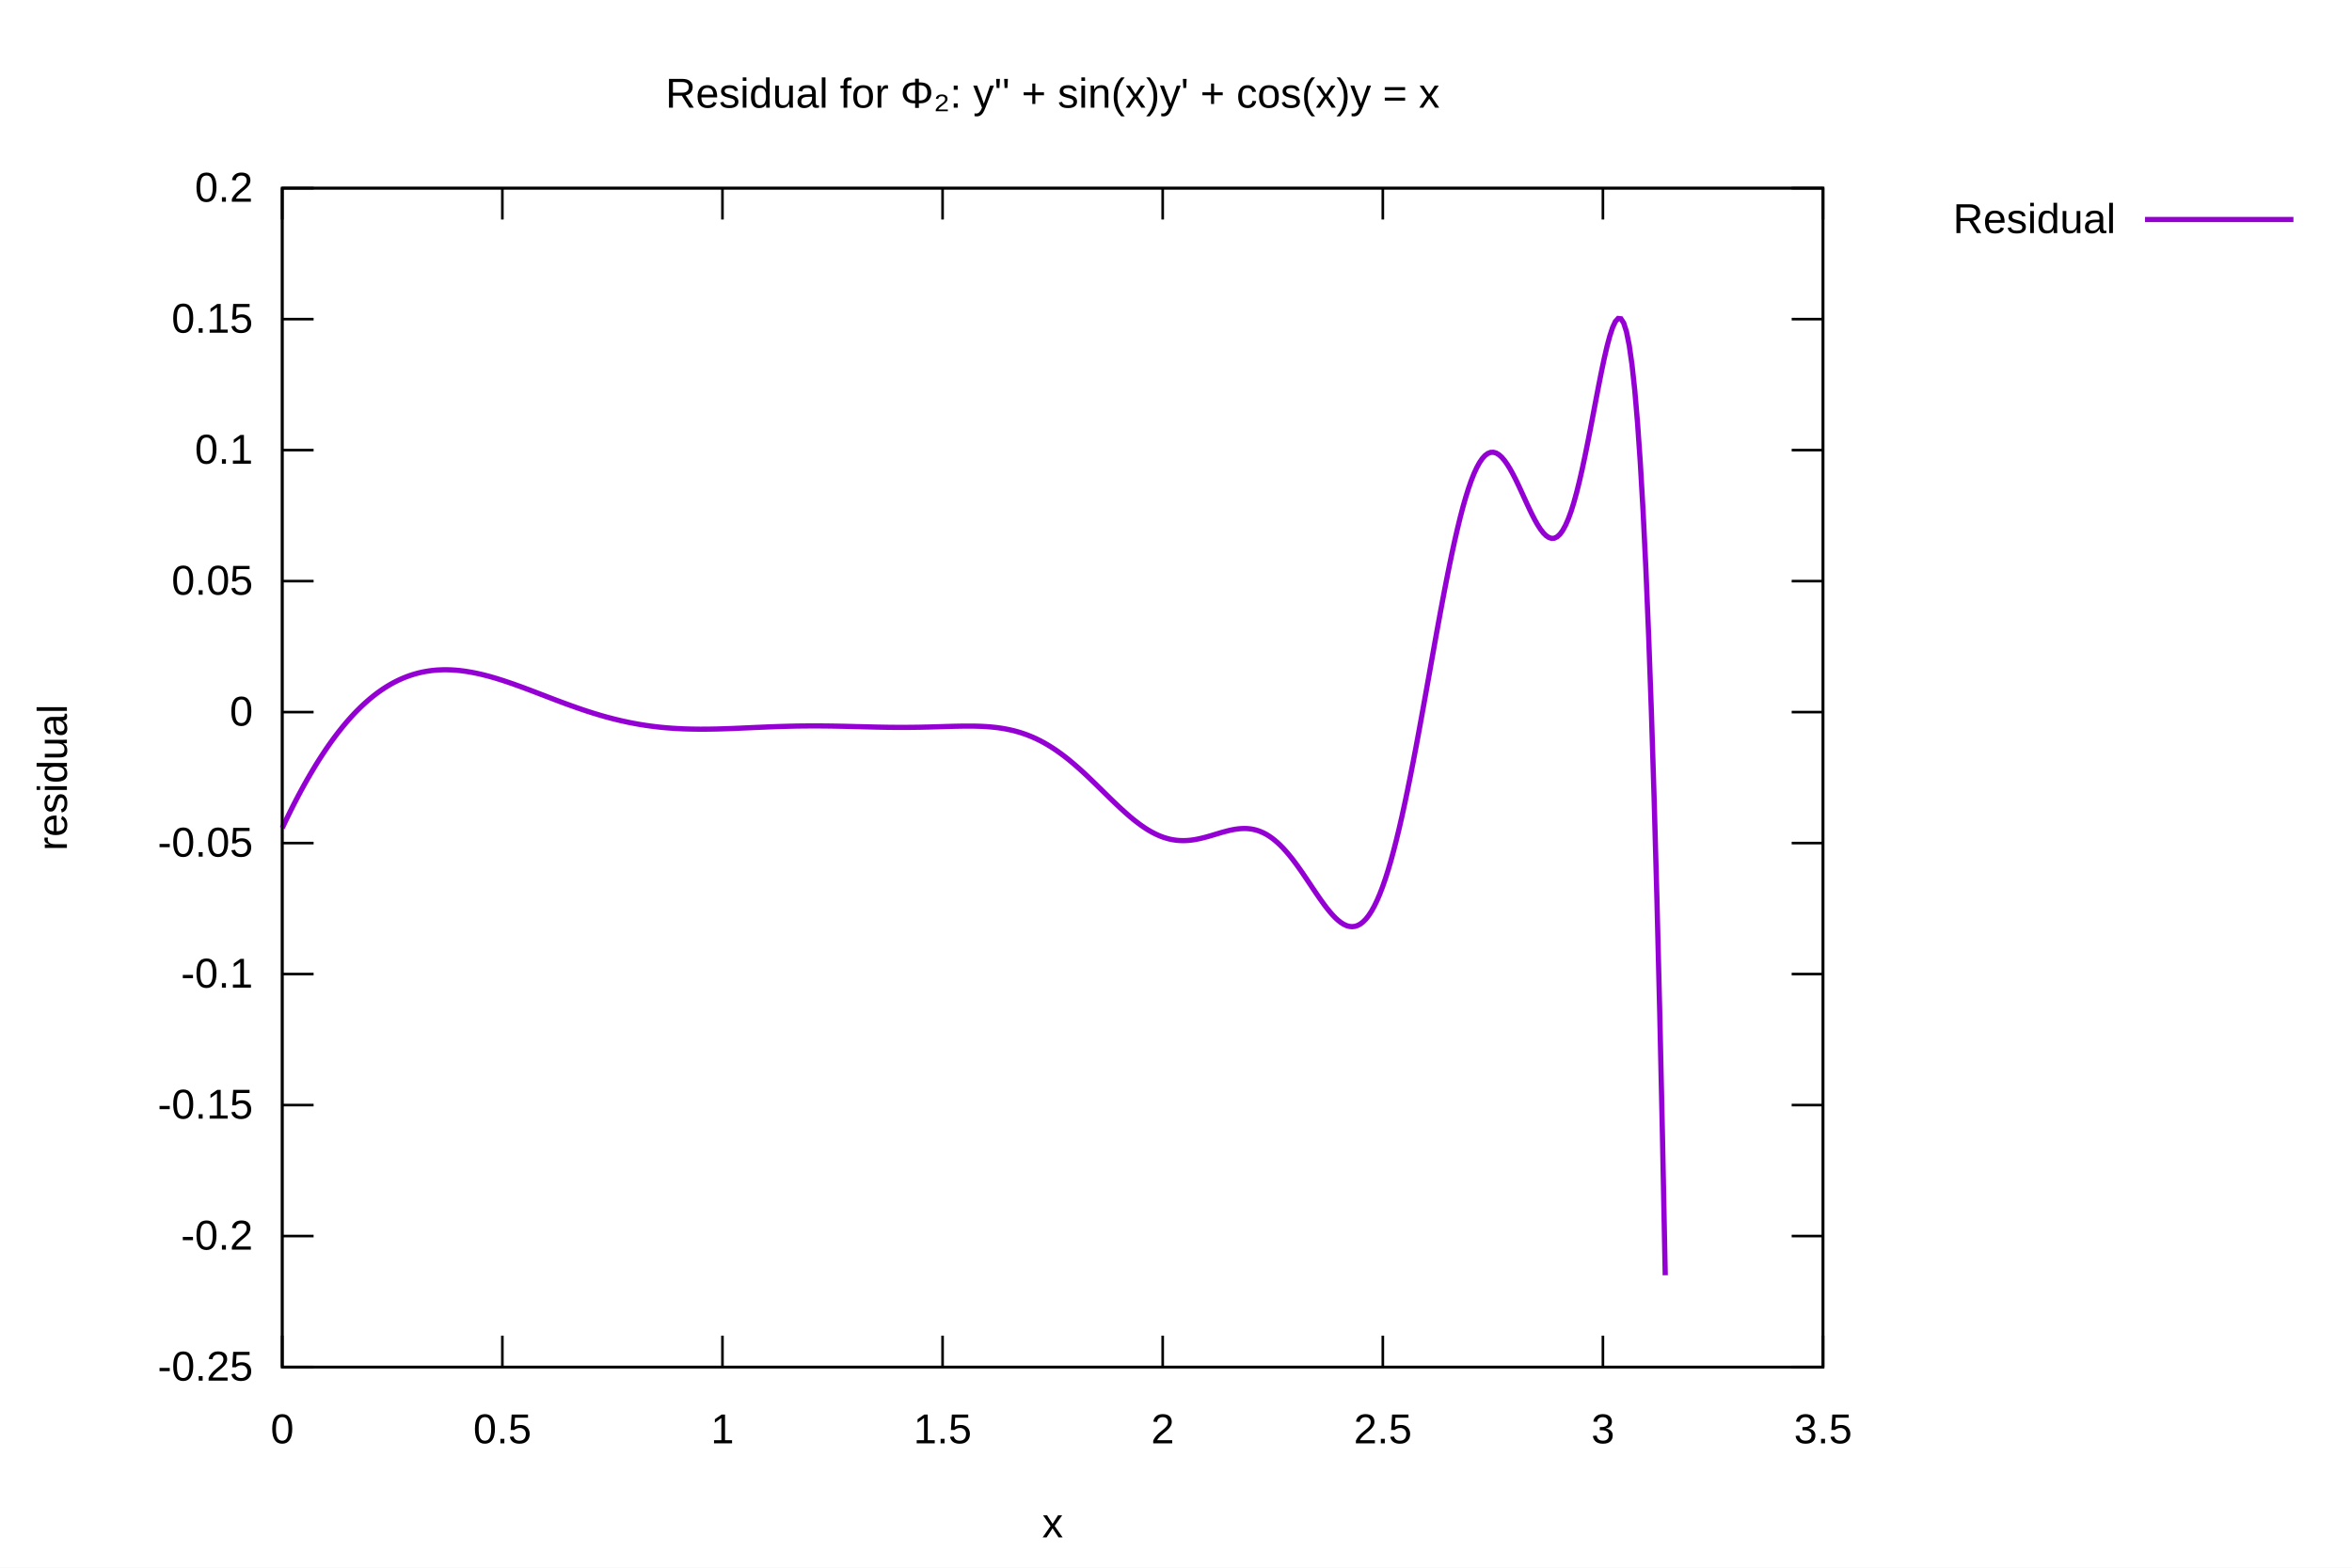
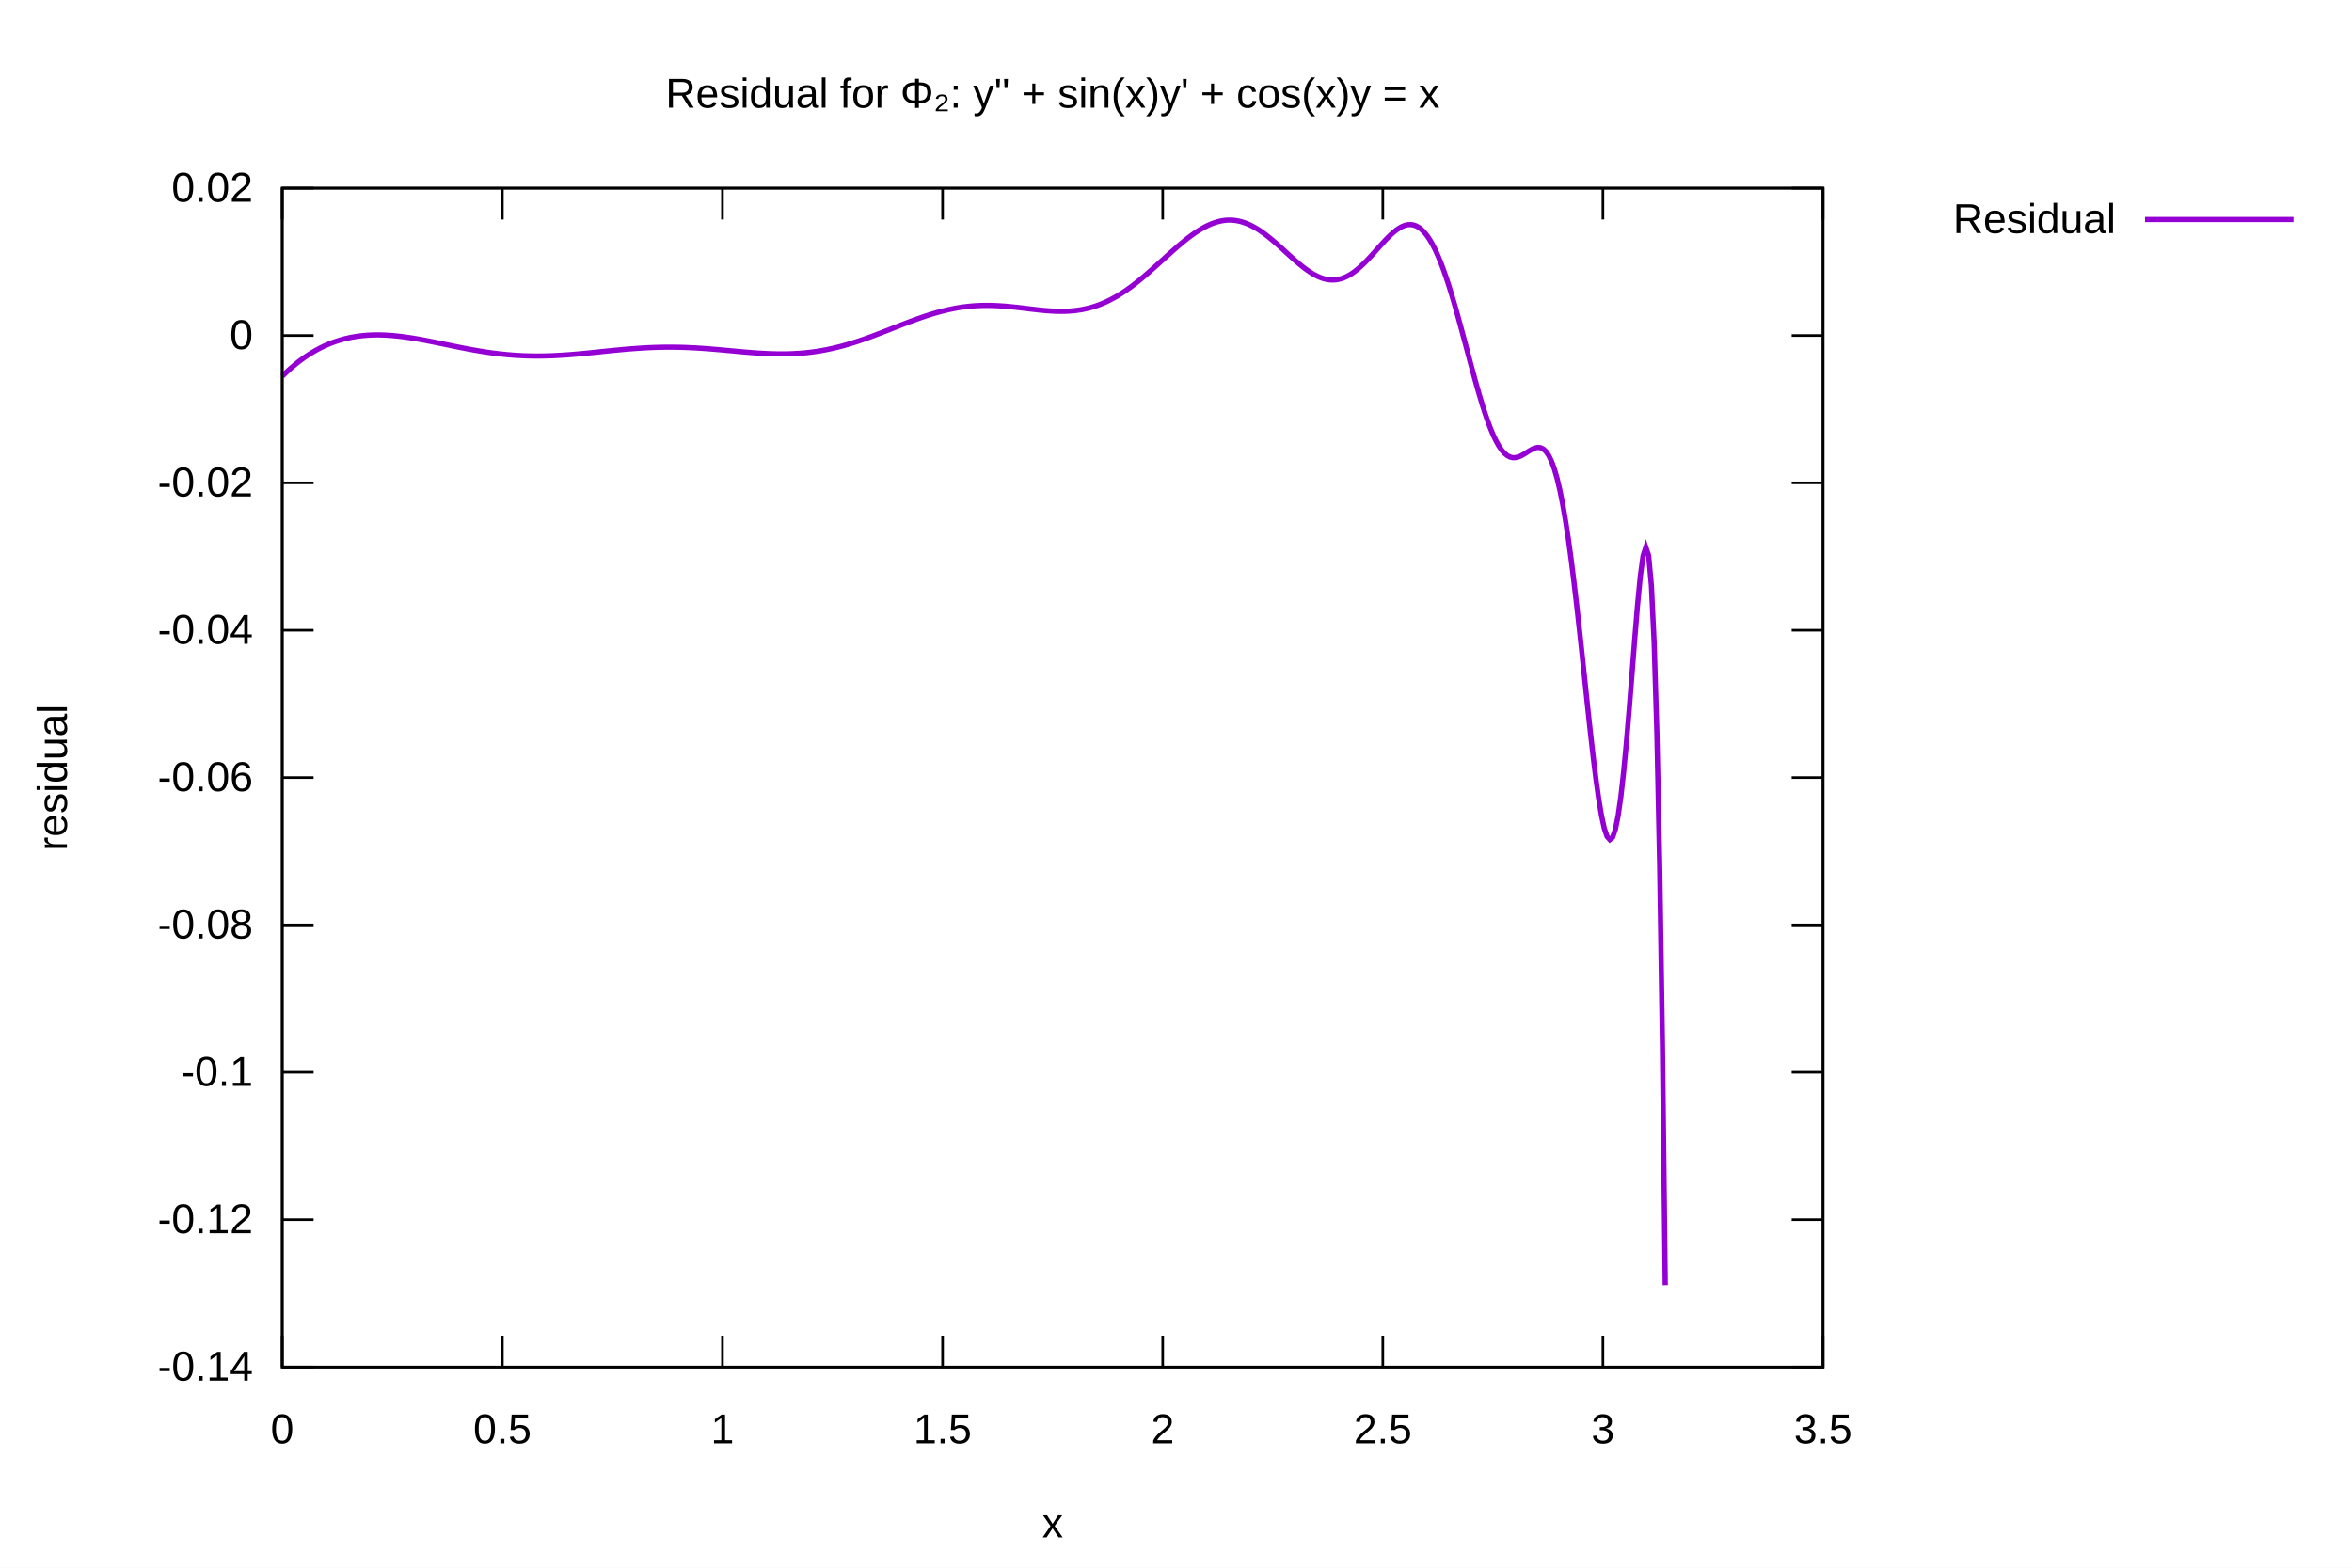
<svg xmlns="http://www.w3.org/2000/svg" xmlns:xlink="http://www.w3.org/1999/xlink" width="900" height="600" viewBox="0 0 900 600">
  <g id="gnuplot_canvas">
    <rect x="0" y="0" width="900" height="600" fill="#ffffff" />
    <defs>
      <circle id="gpDot" r="0.5" stroke-width="0.5" stroke="currentColor" />
      <path id="gpPt0" stroke-width="0.167" stroke="currentColor" d="M-1,0 h2 M0,-1 v2" />
      <path id="gpPt1" stroke-width="0.167" stroke="currentColor" d="M-1,-1 L1,1 M1,-1 L-1,1" />
      <path id="gpPt2" stroke-width="0.167" stroke="currentColor" d="M-1,0 L1,0 M0,-1 L0,1 M-1,-1 L1,1 M-1,1 L1,-1" />
      <rect id="gpPt3" stroke-width="0.167" stroke="currentColor" x="-1" y="-1" width="2" height="2" />
      <rect id="gpPt4" stroke-width="0.167" stroke="currentColor" fill="currentColor" x="-1" y="-1" width="2" height="2" />
      <circle id="gpPt5" stroke-width="0.167" stroke="currentColor" cx="0" cy="0" r="1" />
      <use xlink:href="#gpPt5" id="gpPt6" fill="currentColor" stroke="none" />
      <path id="gpPt7" stroke-width="0.167" stroke="currentColor" d="M0,-1.33 L-1.33,0.67 L1.33,0.67 z" />
      <use xlink:href="#gpPt7" id="gpPt8" fill="currentColor" stroke="none" />
      <use xlink:href="#gpPt7" id="gpPt9" stroke="currentColor" transform="rotate(180)" />
      <use xlink:href="#gpPt9" id="gpPt10" fill="currentColor" stroke="none" />
      <use xlink:href="#gpPt3" id="gpPt11" stroke="currentColor" transform="rotate(45)" />
      <use xlink:href="#gpPt11" id="gpPt12" fill="currentColor" stroke="none" />
      <path id="gpPt13" stroke-width="0.167" stroke="currentColor" d="M0,1.330 L1.265,0.411 L0.782,-1.067 L-0.782,-1.076 L-1.265,0.411 z" />
      <use xlink:href="#gpPt13" id="gpPt14" fill="currentColor" stroke="none" />
      <filter id="textbox" filterUnits="objectBoundingBox" x="0" y="0" height="1" width="1">
        <feFlood flood-color="#FFFFFF" flood-opacity="1" result="bgnd" />
        <feComposite in="SourceGraphic" in2="bgnd" operator="atop" />
      </filter>
      <filter id="greybox" filterUnits="objectBoundingBox" x="0" y="0" height="1" width="1">
        <feFlood flood-color="lightgrey" flood-opacity="1" result="grey" />
        <feComposite in="SourceGraphic" in2="grey" operator="atop" />
      </filter>
    </defs>
    <g fill="none" color="#FFFFFF" stroke="currentColor" stroke-width="1.00" stroke-linecap="butt" stroke-linejoin="miter">
</g>
    <g fill="none" color="black" stroke="currentColor" stroke-width="1.00" stroke-linecap="butt" stroke-linejoin="miter">
      <path stroke="black" d="M108.00,523.20 L120.00,523.20 M697.59,523.20 L685.59,523.20  " />
      <g transform="translate(96.80,528.40)" stroke="none" fill="black" font-family="Arial" font-size="16.00" text-anchor="end">
        <text>
-           <tspan font-family="Arial">-0.25</tspan>
-         </text>
-       </g>
-     </g>
-     <g fill="none" color="black" stroke="currentColor" stroke-width="1.00" stroke-linecap="butt" stroke-linejoin="miter">
-       <path stroke="black" d="M108.00,473.07 L120.00,473.07 M697.59,473.07 L685.59,473.07  " />
-       <g transform="translate(96.80,478.27)" stroke="none" fill="black" font-family="Arial" font-size="16.00" text-anchor="end">
-         <text>
-           <tspan font-family="Arial">-0.2</tspan>
-         </text>
-       </g>
-     </g>
-     <g fill="none" color="black" stroke="currentColor" stroke-width="1.00" stroke-linecap="butt" stroke-linejoin="miter">
-       <path stroke="black" d="M108.00,422.94 L120.00,422.94 M697.59,422.94 L685.59,422.94  " />
-       <g transform="translate(96.80,428.14)" stroke="none" fill="black" font-family="Arial" font-size="16.00" text-anchor="end">
-         <text>
-           <tspan font-family="Arial">-0.15</tspan>
-         </text>
-       </g>
-     </g>
-     <g fill="none" color="black" stroke="currentColor" stroke-width="1.00" stroke-linecap="butt" stroke-linejoin="miter">
-       <path stroke="black" d="M108.00,372.80 L120.00,372.80 M697.59,372.80 L685.59,372.80  " />
-       <g transform="translate(96.80,378.00)" stroke="none" fill="black" font-family="Arial" font-size="16.00" text-anchor="end">
+           <tspan font-family="Arial">-0.14</tspan>
+         </text>
+       </g>
+     </g>
+     <g fill="none" color="black" stroke="currentColor" stroke-width="1.00" stroke-linecap="butt" stroke-linejoin="miter">
+       <path stroke="black" d="M108.00,466.80 L120.00,466.80 M697.59,466.80 L685.59,466.80  " />
+       <g transform="translate(96.80,472.00)" stroke="none" fill="black" font-family="Arial" font-size="16.00" text-anchor="end">
+         <text>
+           <tspan font-family="Arial">-0.12</tspan>
+         </text>
+       </g>
+     </g>
+     <g fill="none" color="black" stroke="currentColor" stroke-width="1.00" stroke-linecap="butt" stroke-linejoin="miter">
+       <path stroke="black" d="M108.00,410.40 L120.00,410.40 M697.59,410.40 L685.59,410.40  " />
+       <g transform="translate(96.80,415.60)" stroke="none" fill="black" font-family="Arial" font-size="16.00" text-anchor="end">
        <text>
          <tspan font-family="Arial">-0.1</tspan>
        </text>
      </g>
    </g>
    <g fill="none" color="black" stroke="currentColor" stroke-width="1.00" stroke-linecap="butt" stroke-linejoin="miter">
-       <path stroke="black" d="M108.00,322.67 L120.00,322.67 M697.59,322.67 L685.59,322.67  " />
-       <g transform="translate(96.80,327.87)" stroke="none" fill="black" font-family="Arial" font-size="16.00" text-anchor="end">
-         <text>
-           <tspan font-family="Arial">-0.05</tspan>
-         </text>
-       </g>
-     </g>
-     <g fill="none" color="black" stroke="currentColor" stroke-width="1.00" stroke-linecap="butt" stroke-linejoin="miter">
-       <path stroke="black" d="M108.00,272.54 L120.00,272.54 M697.59,272.54 L685.59,272.54  " />
-       <g transform="translate(96.80,277.74)" stroke="none" fill="black" font-family="Arial" font-size="16.00" text-anchor="end">
+       <path stroke="black" d="M108.00,354.00 L120.00,354.00 M697.59,354.00 L685.59,354.00  " />
+       <g transform="translate(96.80,359.20)" stroke="none" fill="black" font-family="Arial" font-size="16.00" text-anchor="end">
+         <text>
+           <tspan font-family="Arial">-0.08</tspan>
+         </text>
+       </g>
+     </g>
+     <g fill="none" color="black" stroke="currentColor" stroke-width="1.00" stroke-linecap="butt" stroke-linejoin="miter">
+       <path stroke="black" d="M108.00,297.60 L120.00,297.60 M697.59,297.60 L685.59,297.60  " />
+       <g transform="translate(96.80,302.80)" stroke="none" fill="black" font-family="Arial" font-size="16.00" text-anchor="end">
+         <text>
+           <tspan font-family="Arial">-0.06</tspan>
+         </text>
+       </g>
+     </g>
+     <g fill="none" color="black" stroke="currentColor" stroke-width="1.00" stroke-linecap="butt" stroke-linejoin="miter">
+       <path stroke="black" d="M108.00,241.21 L120.00,241.21 M697.59,241.21 L685.59,241.21  " />
+       <g transform="translate(96.80,246.41)" stroke="none" fill="black" font-family="Arial" font-size="16.00" text-anchor="end">
+         <text>
+           <tspan font-family="Arial">-0.04</tspan>
+         </text>
+       </g>
+     </g>
+     <g fill="none" color="black" stroke="currentColor" stroke-width="1.00" stroke-linecap="butt" stroke-linejoin="miter">
+       <path stroke="black" d="M108.00,184.81 L120.00,184.81 M697.59,184.81 L685.59,184.81  " />
+       <g transform="translate(96.80,190.01)" stroke="none" fill="black" font-family="Arial" font-size="16.00" text-anchor="end">
+         <text>
+           <tspan font-family="Arial">-0.02</tspan>
+         </text>
+       </g>
+     </g>
+     <g fill="none" color="black" stroke="currentColor" stroke-width="1.00" stroke-linecap="butt" stroke-linejoin="miter">
+       <path stroke="black" d="M108.00,128.41 L120.00,128.41 M697.59,128.41 L685.59,128.41  " />
+       <g transform="translate(96.80,133.61)" stroke="none" fill="black" font-family="Arial" font-size="16.00" text-anchor="end">
        <text>
          <tspan font-family="Arial"> 0</tspan>
-         </text>
-       </g>
-     </g>
-     <g fill="none" color="black" stroke="currentColor" stroke-width="1.00" stroke-linecap="butt" stroke-linejoin="miter">
-       <path stroke="black" d="M108.00,222.41 L120.00,222.41 M697.59,222.41 L685.59,222.41  " />
-       <g transform="translate(96.80,227.61)" stroke="none" fill="black" font-family="Arial" font-size="16.00" text-anchor="end">
-         <text>
-           <tspan font-family="Arial"> 0.05</tspan>
-         </text>
-       </g>
-     </g>
-     <g fill="none" color="black" stroke="currentColor" stroke-width="1.00" stroke-linecap="butt" stroke-linejoin="miter">
-       <path stroke="black" d="M108.00,172.27 L120.00,172.27 M697.59,172.27 L685.59,172.27  " />
-       <g transform="translate(96.80,177.47)" stroke="none" fill="black" font-family="Arial" font-size="16.00" text-anchor="end">
-         <text>
-           <tspan font-family="Arial"> 0.1</tspan>
-         </text>
-       </g>
-     </g>
-     <g fill="none" color="black" stroke="currentColor" stroke-width="1.00" stroke-linecap="butt" stroke-linejoin="miter">
-       <path stroke="black" d="M108.00,122.14 L120.00,122.14 M697.59,122.14 L685.59,122.14  " />
-       <g transform="translate(96.80,127.34)" stroke="none" fill="black" font-family="Arial" font-size="16.00" text-anchor="end">
-         <text>
-           <tspan font-family="Arial"> 0.15</tspan>
        </text>
      </g>
    </g>
    <g fill="none" color="black" stroke="currentColor" stroke-width="1.00" stroke-linecap="butt" stroke-linejoin="miter">
      <path stroke="black" d="M108.00,72.01 L120.00,72.01 M697.59,72.01 L685.59,72.01  " />
      <g transform="translate(96.80,77.21)" stroke="none" fill="black" font-family="Arial" font-size="16.00" text-anchor="end">
        <text>
-           <tspan font-family="Arial"> 0.2</tspan>
+           <tspan font-family="Arial"> 0.02</tspan>
        </text>
      </g>
    </g>
    <g fill="none" color="black" stroke="currentColor" stroke-width="1.00" stroke-linecap="butt" stroke-linejoin="miter">
      <path stroke="black" d="M108.00,523.20 L108.00,511.20 M108.00,72.01 L108.00,84.01  " />
      <g transform="translate(108.00,552.40)" stroke="none" fill="black" font-family="Arial" font-size="16.00" text-anchor="middle">
        <text>
          <tspan font-family="Arial"> 0</tspan>
        </text>
      </g>
    </g>
    <g fill="none" color="black" stroke="currentColor" stroke-width="1.00" stroke-linecap="butt" stroke-linejoin="miter">
      <path stroke="black" d="M192.23,523.20 L192.23,511.20 M192.23,72.01 L192.23,84.01  " />
      <g transform="translate(192.23,552.40)" stroke="none" fill="black" font-family="Arial" font-size="16.00" text-anchor="middle">
        <text>
          <tspan font-family="Arial"> 0.5</tspan>
        </text>
      </g>
    </g>
    <g fill="none" color="black" stroke="currentColor" stroke-width="1.00" stroke-linecap="butt" stroke-linejoin="miter">
      <path stroke="black" d="M276.45,523.20 L276.45,511.20 M276.45,72.01 L276.45,84.01  " />
      <g transform="translate(276.45,552.40)" stroke="none" fill="black" font-family="Arial" font-size="16.00" text-anchor="middle">
        <text>
          <tspan font-family="Arial"> 1</tspan>
        </text>
      </g>
    </g>
    <g fill="none" color="black" stroke="currentColor" stroke-width="1.00" stroke-linecap="butt" stroke-linejoin="miter">
      <path stroke="black" d="M360.68,523.20 L360.68,511.20 M360.68,72.01 L360.68,84.01  " />
      <g transform="translate(360.68,552.40)" stroke="none" fill="black" font-family="Arial" font-size="16.00" text-anchor="middle">
        <text>
          <tspan font-family="Arial"> 1.5</tspan>
        </text>
      </g>
    </g>
    <g fill="none" color="black" stroke="currentColor" stroke-width="1.00" stroke-linecap="butt" stroke-linejoin="miter">
      <path stroke="black" d="M444.91,523.20 L444.91,511.20 M444.91,72.01 L444.91,84.01  " />
      <g transform="translate(444.91,552.40)" stroke="none" fill="black" font-family="Arial" font-size="16.00" text-anchor="middle">
        <text>
          <tspan font-family="Arial"> 2</tspan>
        </text>
      </g>
    </g>
    <g fill="none" color="black" stroke="currentColor" stroke-width="1.00" stroke-linecap="butt" stroke-linejoin="miter">
      <path stroke="black" d="M529.14,523.20 L529.14,511.20 M529.14,72.01 L529.14,84.01  " />
      <g transform="translate(529.14,552.40)" stroke="none" fill="black" font-family="Arial" font-size="16.00" text-anchor="middle">
        <text>
          <tspan font-family="Arial"> 2.5</tspan>
        </text>
      </g>
    </g>
    <g fill="none" color="black" stroke="currentColor" stroke-width="1.00" stroke-linecap="butt" stroke-linejoin="miter">
      <path stroke="black" d="M613.36,523.20 L613.36,511.20 M613.36,72.01 L613.36,84.01  " />
      <g transform="translate(613.36,552.40)" stroke="none" fill="black" font-family="Arial" font-size="16.00" text-anchor="middle">
        <text>
          <tspan font-family="Arial"> 3</tspan>
        </text>
      </g>
    </g>
    <g fill="none" color="black" stroke="currentColor" stroke-width="1.00" stroke-linecap="butt" stroke-linejoin="miter">
      <path stroke="black" d="M697.59,523.20 L697.59,511.20 M697.59,72.01 L697.59,84.01  " />
      <g transform="translate(697.59,552.40)" stroke="none" fill="black" font-family="Arial" font-size="16.00" text-anchor="middle">
        <text>
          <tspan font-family="Arial"> 3.5</tspan>
        </text>
      </g>
    </g>
    <g fill="none" color="black" stroke="currentColor" stroke-width="1.00" stroke-linecap="butt" stroke-linejoin="miter">
</g>
    <g fill="none" color="black" stroke="currentColor" stroke-width="1.00" stroke-linecap="butt" stroke-linejoin="miter">
      <path stroke="black" d="M108.00,72.01 L108.00,523.20 L697.59,523.20 L697.59,72.01 L108.00,72.01 Z  " />
    </g>
    <g fill="none" color="black" stroke="currentColor" stroke-width="1.00" stroke-linecap="butt" stroke-linejoin="miter">
</g>
    <g id="gnuplot_plot_1">
      <g fill="none" color="#FFFFFF" stroke="black" stroke-width="2.00" stroke-linecap="butt" stroke-linejoin="miter">
</g>
      <g fill="none" color="black" stroke="currentColor" stroke-width="2.00" stroke-linecap="butt" stroke-linejoin="miter">
        <g transform="translate(809.59,89.21)" stroke="none" fill="black" font-family="Arial" font-size="16.00" text-anchor="end">
          <text>
            <tspan font-family="Arial">Residual</tspan>
          </text>
        </g>
      </g>
      <g fill="none" color="black" stroke="currentColor" stroke-width="2.00" stroke-linecap="butt" stroke-linejoin="miter">
-         <path stroke="rgb(148,   0, 211)" d="M820.79,84.01 L877.59,84.01 M108.00,316.93 L109.06,314.69 L110.12,312.49 L111.18,310.34 L112.24,308.23 L113.30,306.17   L114.36,304.15 L115.42,302.18 L116.48,300.25 L117.54,298.37 L118.61,296.53 L119.67,294.73 L120.73,292.98 L121.79,291.27   L122.85,289.61 L123.91,288.00 L124.97,286.42 L126.03,284.89 L127.09,283.41 L128.15,281.97 L129.21,280.57 L130.27,279.22   L131.33,277.91 L132.39,276.64 L133.45,275.42 L134.51,274.23 L135.57,273.09 L136.63,272.00 L137.70,270.94 L138.76,269.92   L139.82,268.95 L140.88,268.02 L141.94,267.12 L143.00,266.27 L144.06,265.45 L145.12,264.68 L146.18,263.94 L147.24,263.24   L148.30,262.58 L149.36,261.95 L150.42,261.36 L151.48,260.81 L152.54,260.29 L153.60,259.81 L154.66,259.36 L155.72,258.95   L156.79,258.56 L157.85,258.22 L158.91,257.90 L159.97,257.61 L161.03,257.36 L162.09,257.13 L163.15,256.94 L164.21,256.77   L165.27,256.63 L166.33,256.52 L167.39,256.43 L168.45,256.38 L169.51,256.34 L170.57,256.33 L171.63,256.35 L172.69,256.39   L173.75,256.45 L174.81,256.53 L175.88,256.63 L176.94,256.76 L178.00,256.90 L179.06,257.07 L180.12,257.25 L181.18,257.45   L182.24,257.66 L183.30,257.89 L184.36,258.14 L185.42,258.40 L186.48,258.67 L187.54,258.96 L188.60,259.26 L189.66,259.57   L190.72,259.90 L191.78,260.23 L192.84,260.57 L193.90,260.93 L194.97,261.29 L196.03,261.65 L197.09,262.03 L198.15,262.41   L199.21,262.79 L200.27,263.18 L201.33,263.58 L202.39,263.98 L203.45,264.38 L204.51,264.78 L205.57,265.19 L206.63,265.60   L207.69,266.00 L208.75,266.41 L209.81,266.82 L210.87,267.22 L211.93,267.63 L212.99,268.03 L214.06,268.43 L215.12,268.83   L216.18,269.22 L217.24,269.61 L218.30,269.99 L219.36,270.37 L220.42,270.75 L221.48,271.12 L222.54,271.48 L223.60,271.84   L224.66,272.19 L225.72,272.53 L226.78,272.87 L227.84,273.19 L228.90,273.51 L229.96,273.83 L231.02,274.13 L232.08,274.43   L233.14,274.71 L234.21,274.99 L235.27,275.26 L236.33,275.52 L237.39,275.77 L238.45,276.01 L239.51,276.24 L240.57,276.47   L241.63,276.68 L242.69,276.88 L243.75,277.07 L244.81,277.26 L245.87,277.43 L246.93,277.60 L247.99,277.75 L249.05,277.90   L250.11,278.03 L251.17,278.16 L252.23,278.28 L253.30,278.39 L254.36,278.49 L255.42,278.58 L256.48,278.66 L257.54,278.74   L258.60,278.80 L259.66,278.86 L260.72,278.91 L261.78,278.96 L262.84,278.99 L263.90,279.02 L264.96,279.04 L266.02,279.06   L267.08,279.07 L268.14,279.08 L269.20,279.07 L270.26,279.07 L271.32,279.06 L272.39,279.04 L273.45,279.02 L274.51,279.00   L275.57,278.97 L276.63,278.94 L277.69,278.90 L278.75,278.87 L279.81,278.83 L280.87,278.79 L281.93,278.74 L282.99,278.70   L284.05,278.65 L285.11,278.60 L286.17,278.56 L287.23,278.51 L288.29,278.46 L289.35,278.41 L290.41,278.37 L291.48,278.32   L292.54,278.28 L293.60,278.23 L294.66,278.19 L295.72,278.15 L296.78,278.11 L297.84,278.07 L298.90,278.04 L299.96,278.01   L301.02,277.98 L302.08,277.95 L303.14,277.93 L304.20,277.90 L305.26,277.88 L306.32,277.87 L307.38,277.86 L308.44,277.85   L309.50,277.84 L310.57,277.83 L311.63,277.83 L312.69,277.84 L313.75,277.84 L314.81,277.85 L315.87,277.86 L316.93,277.87   L317.99,277.88 L319.05,277.90 L320.11,277.92 L321.17,277.94 L322.23,277.96 L323.29,277.98 L324.35,278.01 L325.41,278.03   L326.47,278.06 L327.53,278.09 L328.59,278.11 L329.66,278.14 L330.72,278.17 L331.78,278.19 L332.84,278.22 L333.90,278.24   L334.96,278.27 L336.02,278.29 L337.08,278.31 L338.14,278.33 L339.20,278.35 L340.26,278.36 L341.32,278.37 L342.38,278.38   L343.44,278.39 L344.50,278.39 L345.56,278.39 L346.62,278.39 L347.68,278.38 L348.74,278.37 L349.81,278.36 L350.87,278.34   L351.93,278.33 L352.99,278.31 L354.05,278.28 L355.11,278.26 L356.17,278.23 L357.23,278.20 L358.29,278.17 L359.35,278.14   L360.41,278.11 L361.47,278.07 L362.53,278.04 L363.59,278.01 L364.65,277.98 L365.71,277.96 L366.77,277.94 L367.83,277.92   L368.90,277.90 L369.96,277.90 L371.02,277.90 L372.08,277.90 L373.14,277.92 L374.20,277.95 L375.26,277.98 L376.32,278.03   L377.38,278.09 L378.44,278.17 L379.50,278.26 L380.56,278.37 L381.62,278.49 L382.68,278.64 L383.74,278.80 L384.80,278.99   L385.86,279.20 L386.92,279.43 L387.99,279.68 L389.05,279.97 L390.11,280.27 L391.17,280.61 L392.23,280.97 L393.29,281.37   L394.35,281.79 L395.41,282.24 L396.47,282.72 L397.53,283.24 L398.59,283.78 L399.65,284.36 L400.71,284.97 L401.77,285.61   L402.83,286.29 L403.89,286.99 L404.95,287.73 L406.01,288.49 L407.08,289.29 L408.14,290.11 L409.20,290.96 L410.26,291.84   L411.32,292.74 L412.38,293.66 L413.44,294.61 L414.50,295.58 L415.56,296.56 L416.62,297.56 L417.68,298.58 L418.74,299.60   L419.80,300.64 L420.86,301.68 L421.92,302.72 L422.98,303.76 L424.04,304.80 L425.10,305.84 L426.17,306.86 L427.23,307.87   L428.29,308.87 L429.35,309.85 L430.41,310.81 L431.47,311.75 L432.53,312.66 L433.59,313.54 L434.65,314.38 L435.71,315.19   L436.77,315.96 L437.83,316.69 L438.89,317.38 L439.95,318.02 L441.01,318.61 L442.07,319.15 L443.13,319.65 L444.19,320.09   L445.26,320.48 L446.32,320.81 L447.38,321.10 L448.44,321.33 L449.50,321.50 L450.56,321.63 L451.62,321.70 L452.68,321.73   L453.74,321.71 L454.80,321.64 L455.86,321.53 L456.92,321.38 L457.98,321.19 L459.04,320.97 L460.10,320.72 L461.16,320.45   L462.22,320.16 L463.28,319.86 L464.34,319.54 L465.41,319.22 L466.47,318.90 L467.53,318.59 L468.59,318.30 L469.65,318.02   L470.71,317.76 L471.77,317.54 L472.83,317.36 L473.89,317.22 L474.95,317.13 L476.01,317.09 L477.07,317.11 L478.13,317.20   L479.19,317.35 L480.25,317.58 L481.31,317.89 L482.37,318.28 L483.43,318.75 L484.50,319.30 L485.56,319.95 L486.62,320.68   L487.68,321.50 L488.74,322.40 L489.80,323.39 L490.86,324.47 L491.92,325.62 L492.98,326.85 L494.04,328.15 L495.10,329.52   L496.16,330.94 L497.22,332.42 L498.28,333.93 L499.34,335.49 L500.40,337.06 L501.46,338.64 L502.52,340.23 L503.59,341.80   L504.65,343.35 L505.71,344.86 L506.77,346.31 L507.83,347.70 L508.89,349.00 L509.95,350.21 L511.01,351.31 L512.07,352.27   L513.13,353.10 L514.19,353.76 L515.25,354.26 L516.31,354.56 L517.37,354.66 L518.43,354.55 L519.49,354.21 L520.55,353.64   L521.61,352.81 L522.68,351.73 L523.74,350.37 L524.80,348.75 L525.86,346.85 L526.92,344.66 L527.98,342.19 L529.04,339.43   L530.10,336.38 L531.16,333.06 L532.22,329.46 L533.28,325.58 L534.34,321.45 L535.40,317.06 L536.46,312.44 L537.52,307.59   L538.58,302.53 L539.64,297.28 L540.70,291.86 L541.77,286.29 L542.83,280.60 L543.89,274.80 L544.95,268.92 L546.01,263.00   L547.07,257.04 L548.13,251.10 L549.19,245.18 L550.25,239.33 L551.31,233.57 L552.37,227.93 L553.43,222.43 L554.49,217.12   L555.55,212.00 L556.61,207.12 L557.67,202.49 L558.73,198.14 L559.79,194.09 L560.86,190.36 L561.92,186.97 L562.98,183.93   L564.04,181.25 L565.10,178.95 L566.16,177.02 L567.22,175.48 L568.28,174.32 L569.34,173.55 L570.40,173.14 L571.46,173.10   L572.52,173.40 L573.58,174.04 L574.64,174.99 L575.70,176.22 L576.76,177.72 L577.82,179.44 L578.88,181.36 L579.95,183.44   L581.01,185.65 L582.07,187.93 L583.13,190.26 L584.19,192.58 L585.25,194.85 L586.31,197.03 L587.37,199.08 L588.43,200.94   L589.49,202.58 L590.55,203.94 L591.61,205.00 L592.67,205.71 L593.73,206.05 L594.79,205.97 L595.85,205.45 L596.91,204.48   L597.97,203.03 L599.03,201.09 L600.10,198.67 L601.16,195.77 L602.22,192.40 L603.28,188.57 L604.34,184.33 L605.40,179.71   L606.46,174.76 L607.52,169.54 L608.58,164.11 L609.64,158.56 L610.70,152.98 L611.76,147.47 L612.82,142.14 L613.88,137.13   L614.94,132.56 L616.00,128.59 L617.06,125.37 L618.12,123.08 L619.19,121.89 L620.25,122.00 L621.31,123.62 L622.37,126.93   L623.43,132.18 L624.49,139.59 L625.55,149.39 L626.61,161.83 L627.67,177.16 L628.73,195.63 L629.79,217.49 L630.85,243.02   L631.91,272.48 L632.97,306.14 L634.03,344.26 L635.09,387.11 L636.15,434.96 L637.21,488.07  " />
+         <path stroke="rgb(148,   0, 211)" d="M820.79,84.01 L877.59,84.01 M108.00,144.00 L109.06,142.96 L110.12,141.96 L111.18,141.01 L112.24,140.09 L113.30,139.22   L114.36,138.38 L115.42,137.59 L116.48,136.83 L117.54,136.11 L118.61,135.42 L119.67,134.77 L120.73,134.16 L121.79,133.58   L122.85,133.03 L123.91,132.52 L124.97,132.04 L126.03,131.59 L127.09,131.18 L128.15,130.79 L129.21,130.44 L130.27,130.11   L131.33,129.81 L132.39,129.54 L133.45,129.30 L134.51,129.08 L135.57,128.89 L136.63,128.72 L137.70,128.58 L138.76,128.46   L139.82,128.36 L140.88,128.28 L141.94,128.23 L143.00,128.19 L144.06,128.18 L145.12,128.18 L146.18,128.21 L147.24,128.24   L148.30,128.30 L149.36,128.37 L150.42,128.46 L151.48,128.56 L152.54,128.67 L153.60,128.79 L154.66,128.93 L155.72,129.08   L156.79,129.24 L157.85,129.40 L158.91,129.58 L159.97,129.76 L161.03,129.95 L162.09,130.15 L163.15,130.35 L164.21,130.56   L165.27,130.77 L166.33,130.98 L167.39,131.20 L168.45,131.41 L169.51,131.63 L170.57,131.85 L171.63,132.07 L172.69,132.29   L173.75,132.51 L174.81,132.73 L175.88,132.94 L176.94,133.15 L178.00,133.35 L179.06,133.56 L180.12,133.75 L181.18,133.95   L182.24,134.13 L183.30,134.31 L184.36,134.49 L185.42,134.66 L186.48,134.82 L187.54,134.97 L188.60,135.11 L189.66,135.25   L190.72,135.38 L191.78,135.50 L192.84,135.61 L193.90,135.72 L194.97,135.81 L196.03,135.90 L197.09,135.97 L198.15,136.04   L199.21,136.10 L200.27,136.15 L201.33,136.19 L202.39,136.22 L203.45,136.24 L204.51,136.25 L205.57,136.26 L206.63,136.25   L207.69,136.24 L208.75,136.22 L209.81,136.19 L210.87,136.16 L211.93,136.11 L212.99,136.06 L214.06,136.00 L215.12,135.94   L216.18,135.87 L217.24,135.80 L218.30,135.72 L219.36,135.63 L220.42,135.54 L221.48,135.45 L222.54,135.35 L223.60,135.25   L224.66,135.14 L225.72,135.04 L226.78,134.93 L227.84,134.82 L228.90,134.71 L229.96,134.60 L231.02,134.49 L232.08,134.38   L233.14,134.27 L234.21,134.17 L235.27,134.06 L236.33,133.96 L237.39,133.86 L238.45,133.76 L239.51,133.66 L240.57,133.57   L241.63,133.49 L242.69,133.41 L243.75,133.33 L244.81,133.26 L245.87,133.19 L246.93,133.13 L247.99,133.07 L249.05,133.03   L250.11,132.98 L251.17,132.95 L252.23,132.92 L253.30,132.90 L254.36,132.88 L255.42,132.87 L256.48,132.87 L257.54,132.87   L258.60,132.89 L259.66,132.91 L260.72,132.93 L261.78,132.96 L262.84,133.00 L263.90,133.05 L264.96,133.10 L266.02,133.15   L267.08,133.22 L268.14,133.28 L269.20,133.36 L270.26,133.43 L271.32,133.51 L272.39,133.60 L273.45,133.69 L274.51,133.78   L275.57,133.87 L276.63,133.97 L277.69,134.07 L278.75,134.16 L279.81,134.26 L280.87,134.36 L281.93,134.46 L282.99,134.56   L284.05,134.65 L285.11,134.74 L286.17,134.83 L287.23,134.92 L288.29,135.00 L289.35,135.08 L290.41,135.15 L291.48,135.21   L292.54,135.27 L293.60,135.32 L294.66,135.37 L295.72,135.40 L296.78,135.43 L297.84,135.45 L298.90,135.45 L299.96,135.45   L301.02,135.44 L302.08,135.41 L303.14,135.37 L304.20,135.32 L305.26,135.26 L306.32,135.19 L307.38,135.10 L308.44,135.00   L309.50,134.88 L310.57,134.76 L311.63,134.61 L312.69,134.46 L313.75,134.29 L314.81,134.10 L315.87,133.90 L316.93,133.69   L317.99,133.46 L319.05,133.23 L320.11,132.97 L321.17,132.71 L322.23,132.43 L323.29,132.13 L324.35,131.83 L325.41,131.51   L326.47,131.18 L327.53,130.85 L328.59,130.50 L329.66,130.14 L330.72,129.77 L331.78,129.40 L332.84,129.01 L333.90,128.62   L334.96,128.22 L336.02,127.82 L337.08,127.41 L338.14,127.00 L339.20,126.59 L340.26,126.18 L341.32,125.76 L342.38,125.34   L343.44,124.93 L344.50,124.51 L345.56,124.10 L346.62,123.69 L347.68,123.29 L348.74,122.89 L349.81,122.50 L350.87,122.11   L351.93,121.74 L352.99,121.37 L354.05,121.01 L355.11,120.67 L356.17,120.33 L357.23,120.01 L358.29,119.70 L359.35,119.41   L360.41,119.12 L361.47,118.86 L362.53,118.61 L363.59,118.37 L364.65,118.16 L365.71,117.95 L366.77,117.77 L367.83,117.60   L368.90,117.45 L369.96,117.32 L371.02,117.21 L372.08,117.11 L373.14,117.03 L374.20,116.97 L375.26,116.93 L376.32,116.90   L377.38,116.89 L378.44,116.89 L379.50,116.91 L380.56,116.95 L381.62,117.00 L382.68,117.06 L383.74,117.13 L384.80,117.21   L385.86,117.31 L386.92,117.41 L387.99,117.52 L389.05,117.64 L390.11,117.76 L391.17,117.88 L392.23,118.01 L393.29,118.14   L394.35,118.27 L395.41,118.39 L396.47,118.51 L397.53,118.63 L398.59,118.74 L399.65,118.84 L400.71,118.93 L401.77,119.00   L402.83,119.07 L403.89,119.12 L404.95,119.15 L406.01,119.16 L407.08,119.15 L408.14,119.12 L409.20,119.06 L410.26,118.98   L411.32,118.88 L412.38,118.74 L413.44,118.58 L414.50,118.39 L415.56,118.16 L416.62,117.91 L417.68,117.62 L418.74,117.30   L419.80,116.94 L420.86,116.55 L421.92,116.12 L422.98,115.66 L424.04,115.16 L425.10,114.63 L426.17,114.06 L427.23,113.46   L428.29,112.82 L429.35,112.15 L430.41,111.45 L431.47,110.71 L432.53,109.95 L433.59,109.16 L434.65,108.34 L435.71,107.49   L436.77,106.63 L437.83,105.74 L438.89,104.83 L439.95,103.91 L441.01,102.97 L442.07,102.02 L443.13,101.06 L444.19,100.10   L445.26,99.14 L446.32,98.18 L447.38,97.22 L448.44,96.27 L449.50,95.33 L450.56,94.41 L451.62,93.50 L452.68,92.62   L453.74,91.76 L454.80,90.93 L455.86,90.14 L456.92,89.38 L457.98,88.66 L459.04,87.99 L460.10,87.36 L461.16,86.78   L462.22,86.26 L463.28,85.79 L464.34,85.38 L465.41,85.03 L466.47,84.74 L467.53,84.51 L468.59,84.35 L469.65,84.26   L470.71,84.24 L471.77,84.29 L472.83,84.41 L473.89,84.59 L474.95,84.85 L476.01,85.17 L477.07,85.56 L478.13,86.02   L479.19,86.54 L480.25,87.12 L481.31,87.75 L482.37,88.44 L483.43,89.19 L484.50,89.98 L485.56,90.81 L486.62,91.68   L487.68,92.58 L488.74,93.50 L489.80,94.45 L490.86,95.41 L491.92,96.38 L492.98,97.35 L494.04,98.31 L495.10,99.26   L496.16,100.18 L497.22,101.08 L498.28,101.95 L499.34,102.77 L500.40,103.53 L501.46,104.25 L502.52,104.90 L503.59,105.48   L504.65,105.98 L505.71,106.40 L506.77,106.73 L507.83,106.97 L508.89,107.12 L509.95,107.16 L511.01,107.11 L512.07,106.95   L513.13,106.69 L514.19,106.32 L515.25,105.86 L516.31,105.29 L517.37,104.63 L518.43,103.87 L519.49,103.03 L520.55,102.11   L521.61,101.12 L522.68,100.06 L523.74,98.95 L524.80,97.81 L525.86,96.63 L526.92,95.44 L527.98,94.26 L529.04,93.08   L530.10,91.94 L531.16,90.85 L532.22,89.82 L533.28,88.88 L534.34,88.03 L535.40,87.31 L536.46,86.72 L537.52,86.29   L538.58,86.02 L539.64,85.95 L540.70,86.07 L541.77,86.41 L542.83,86.98 L543.89,87.78 L544.95,88.83 L546.01,90.13   L547.07,91.69 L548.13,93.51 L549.19,95.59 L550.25,97.92 L551.31,100.49 L552.37,103.31 L553.43,106.34 L554.49,109.59   L555.55,113.02 L556.61,116.61 L557.67,120.34 L558.73,124.19 L559.79,128.12 L560.86,132.09 L561.92,136.08 L562.98,140.05   L564.04,143.95 L565.10,147.77 L566.16,151.44 L567.22,154.95 L568.28,158.26 L569.34,161.33 L570.40,164.14 L571.46,166.65   L572.52,168.86 L573.58,170.74 L574.64,172.29 L575.70,173.49 L576.76,174.37 L577.82,174.92 L578.88,175.17 L579.95,175.14   L581.01,174.88 L582.07,174.44 L583.13,173.85 L584.19,173.19 L585.25,172.52 L586.31,171.92 L587.37,171.47 L588.43,171.25   L589.49,171.35 L590.55,171.86 L591.61,172.85 L592.67,174.41 L593.73,176.62 L594.79,179.53 L595.85,183.20 L596.91,187.68   L597.97,192.98 L599.03,199.11 L600.10,206.05 L601.16,213.75 L602.22,222.17 L603.28,231.19 L604.34,240.70 L605.40,250.56   L606.46,260.59 L607.52,270.60 L608.58,280.37 L609.64,289.66 L610.70,298.23 L611.76,305.81 L612.82,312.15 L613.88,317.00   L614.94,320.14 L616.00,321.35 L617.06,320.49 L618.12,317.44 L619.19,312.17 L620.25,304.73 L621.31,295.26 L622.37,284.02   L623.43,271.40 L624.49,257.95 L625.55,244.38 L626.61,231.56 L627.67,220.58 L628.73,212.72 L629.79,209.49 L630.85,212.63   L631.91,224.09 L632.97,246.09 L634.03,281.06 L635.09,331.71 L636.15,400.93 L637.21,491.87  " />
      </g>
    </g>
    <g fill="none" color="black" stroke="currentColor" stroke-width="2.00" stroke-linecap="butt" stroke-linejoin="miter">
</g>
    <g fill="none" color="black" stroke="black" stroke-width="1.00" stroke-linecap="butt" stroke-linejoin="miter">
</g>
    <g fill="none" color="black" stroke="currentColor" stroke-width="1.00" stroke-linecap="butt" stroke-linejoin="miter">
      <path stroke="black" d="M108.00,72.01 L108.00,523.20 L697.59,523.20 L697.59,72.01 L108.00,72.01 Z  " />
      <g transform="translate(25.60,297.61) rotate(270.00)" stroke="none" fill="black" font-family="Arial" font-size="16.00" text-anchor="middle">
        <text>
          <tspan font-family="Arial">residual</tspan>
        </text>
      </g>
    </g>
    <g fill="none" color="black" stroke="currentColor" stroke-width="1.00" stroke-linecap="butt" stroke-linejoin="miter">
      <g transform="translate(402.79,588.40)" stroke="none" fill="black" font-family="Arial" font-size="16.00" text-anchor="middle">
        <text>
          <tspan font-family="Arial">x</tspan>
        </text>
      </g>
    </g>
    <g fill="none" color="black" stroke="currentColor" stroke-width="1.00" stroke-linecap="butt" stroke-linejoin="miter">
</g>
    <g fill="none" color="black" stroke="currentColor" stroke-width="1.00" stroke-linecap="butt" stroke-linejoin="miter">
      <g transform="translate(402.79,41.21)" stroke="none" fill="black" font-family="Arial" font-size="16.00" text-anchor="middle">
        <text>
          <tspan font-family="Arial">Residual for Φ₂: y'' + sin(x)y' + cos(x)y = x</tspan>
        </text>
      </g>
    </g>
    <g fill="none" color="black" stroke="currentColor" stroke-width="1.00" stroke-linecap="butt" stroke-linejoin="miter">
</g>
  </g>
</svg>
